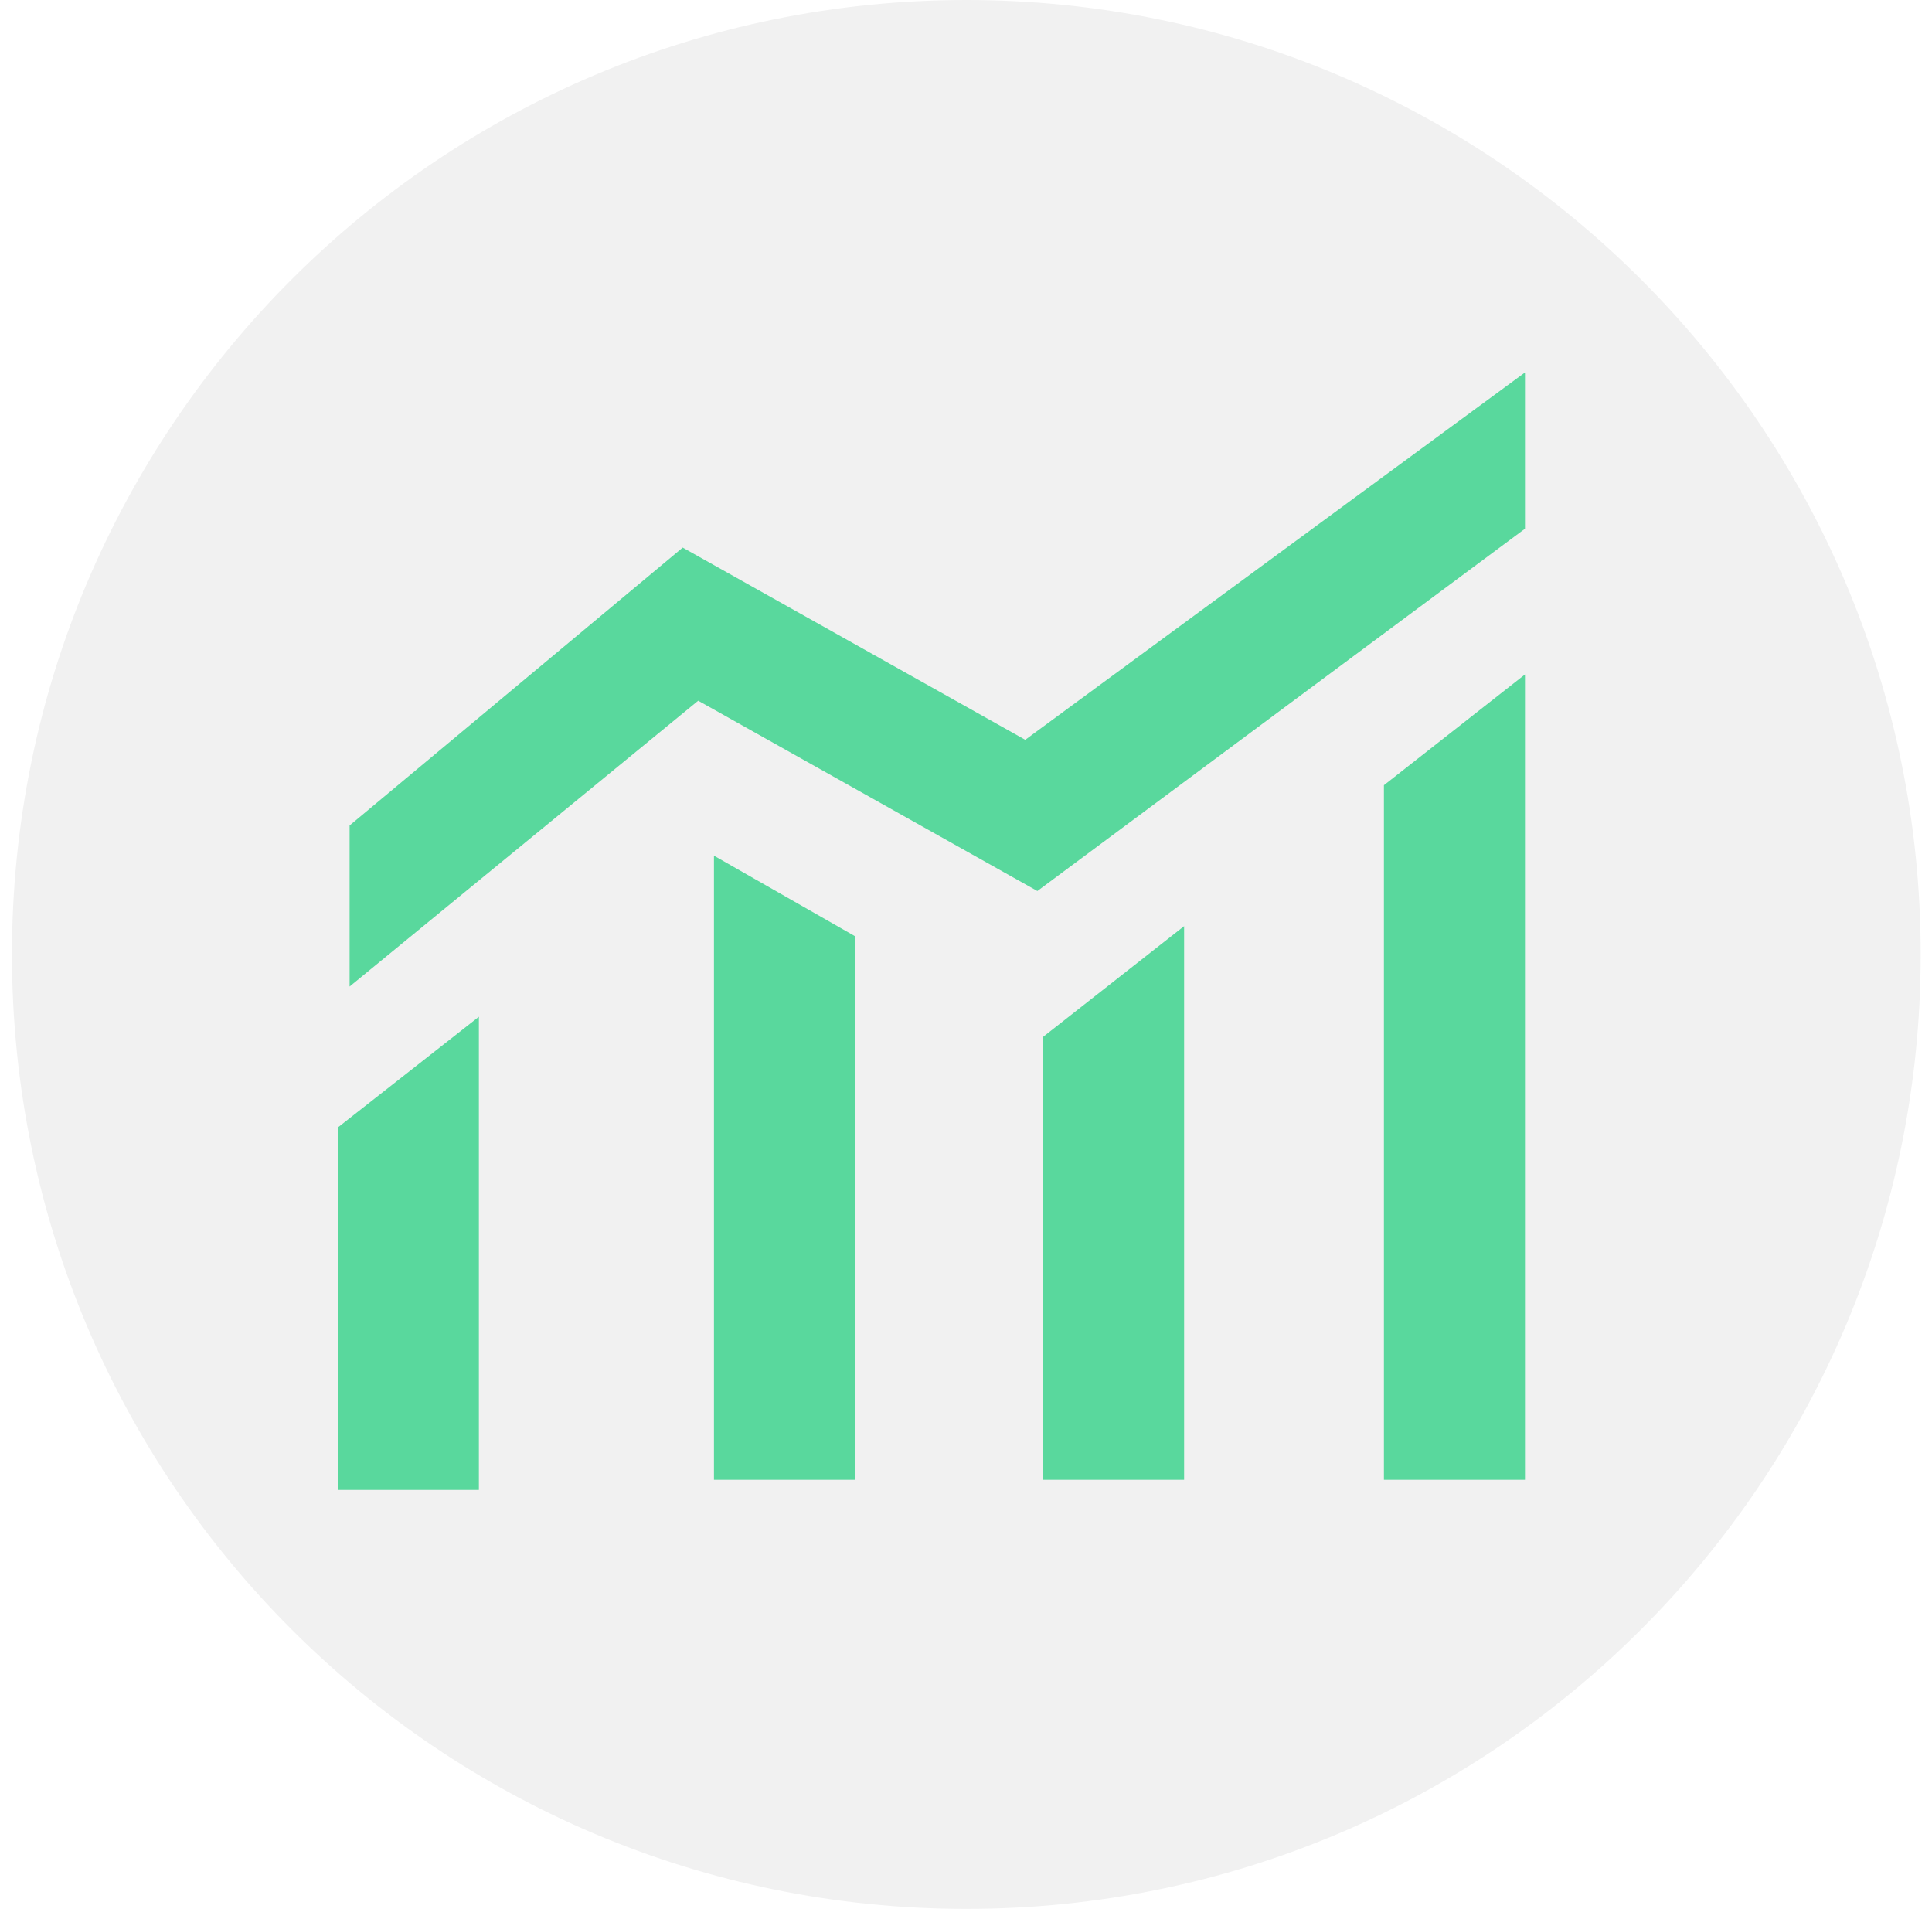
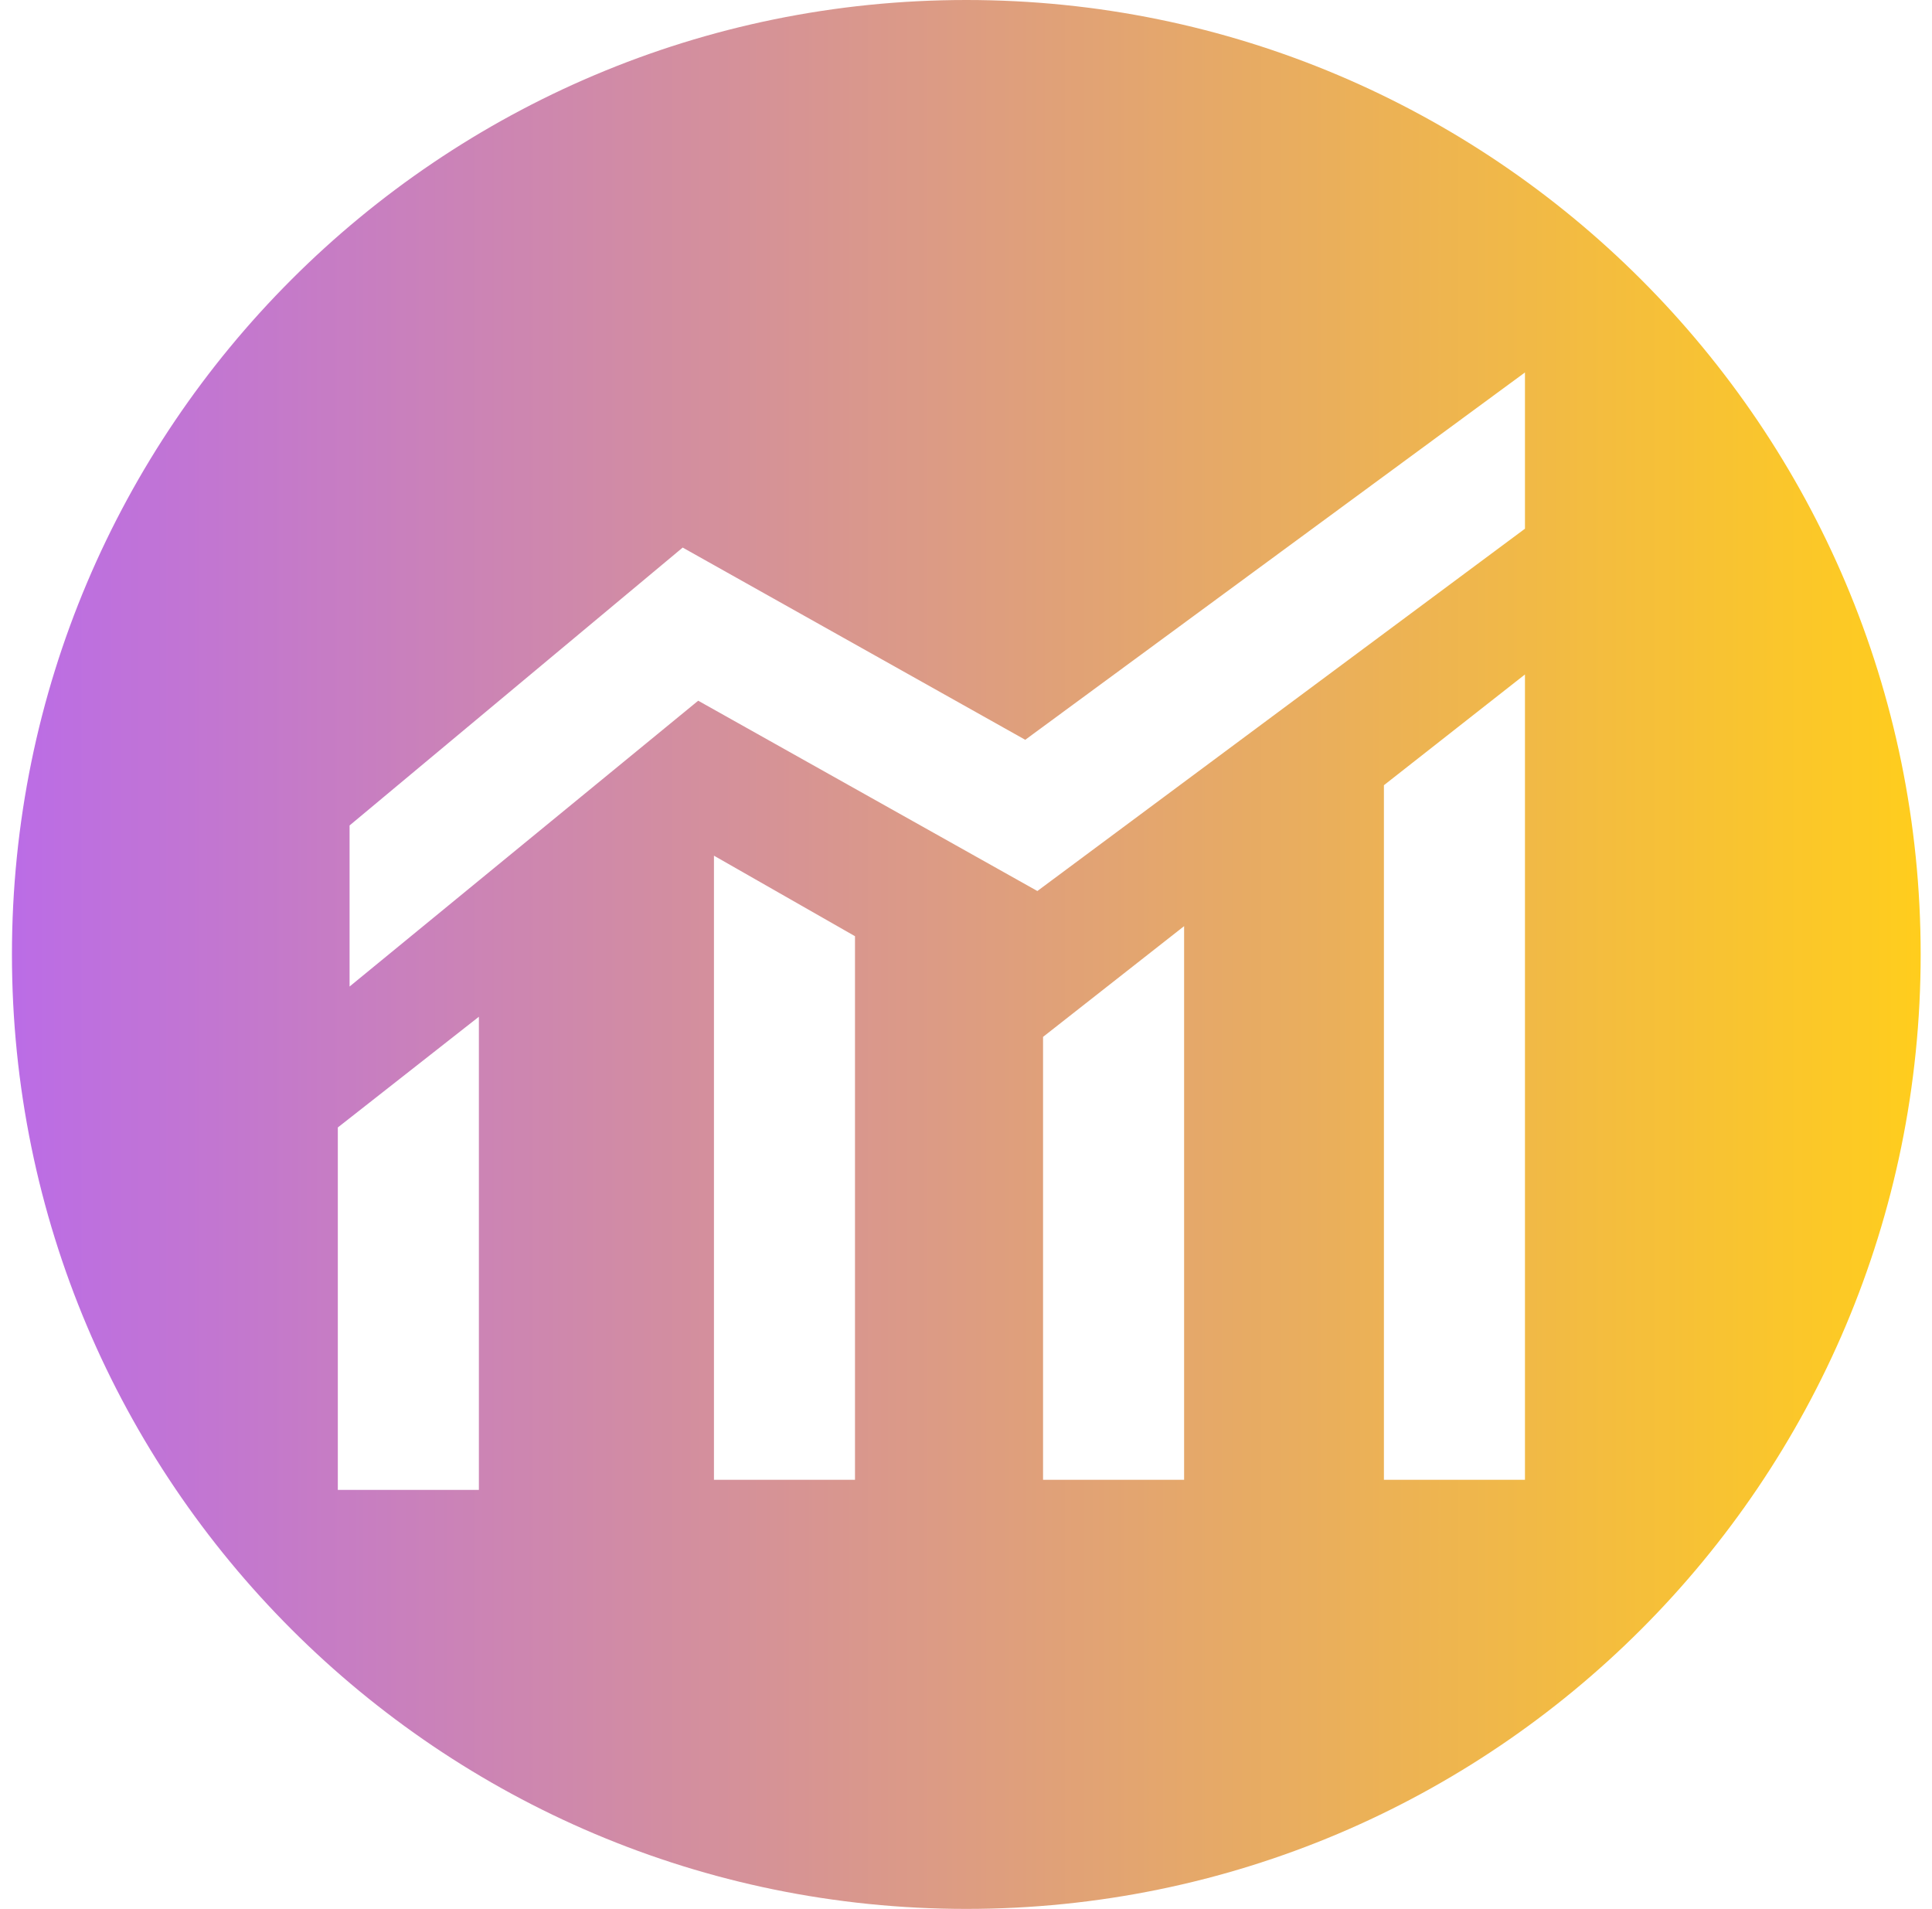
<svg xmlns="http://www.w3.org/2000/svg" width="83" height="82" viewBox="0 0 83 82" fill="none">
-   <circle cx="41.514" cy="41" r="41" fill="#F1F1F1" />
-   <path fill-rule="evenodd" clip-rule="evenodd" d="M65.514 22.712L44.566 38.275L29.995 30.1L15.019 42.378V35.459L29.329 23.522L44.045 31.779L65.514 16V22.712Z" fill="#59D89D" />
-   <path fill-rule="evenodd" clip-rule="evenodd" d="M14.514 64L14.514 48.432L20.573 43.676V64H14.514Z" fill="#59D89D" />
-   <path fill-rule="evenodd" clip-rule="evenodd" d="M30.672 63.568L30.672 36.757L36.731 40.216L36.731 63.568H30.672Z" fill="#59D89D" />
-   <path fill-rule="evenodd" clip-rule="evenodd" d="M44.811 63.568L44.811 44.541L50.87 39.784V63.568H44.811Z" fill="#59D89D" />
-   <path fill-rule="evenodd" clip-rule="evenodd" d="M59.454 63.568L59.454 33.73L65.514 28.973L65.514 63.568H59.454Z" fill="#59D89D" />
+   <path fill-rule="evenodd" clip-rule="evenodd" d="M41.513 82C64.157 82 82.513 63.644 82.513 41C82.513 18.356 64.157 0 41.513 0C18.87 0 0.513 18.356 0.513 41C0.513 63.644 18.87 82 41.513 82ZM65.513 22.712L44.566 38.275L29.995 30.1L15.018 42.378V35.459L29.329 23.522L44.045 31.779L65.513 16V22.712ZM14.513 64V48.432L20.573 43.676V64H14.513ZM30.672 36.757L30.672 63.568H36.731L36.731 40.216L30.672 36.757ZM44.81 63.568L44.81 44.541L50.87 39.784V63.568H44.81ZM59.454 33.73L59.454 63.568H65.513V28.973L59.454 33.73Z" fill="url(#paint0_linear_601_1229)" />
+   <defs>
+     <linearGradient id="paint0_linear_601_1229" x1="0.513" y1="48.585" x2="82.513" y2="48.585" gradientUnits="userSpaceOnUse">
+       <stop stop-color="#BB6CE6" />
+       <stop offset="1" stop-color="#FFCD1D" />
+     </linearGradient>
+   </defs>
</svg>
